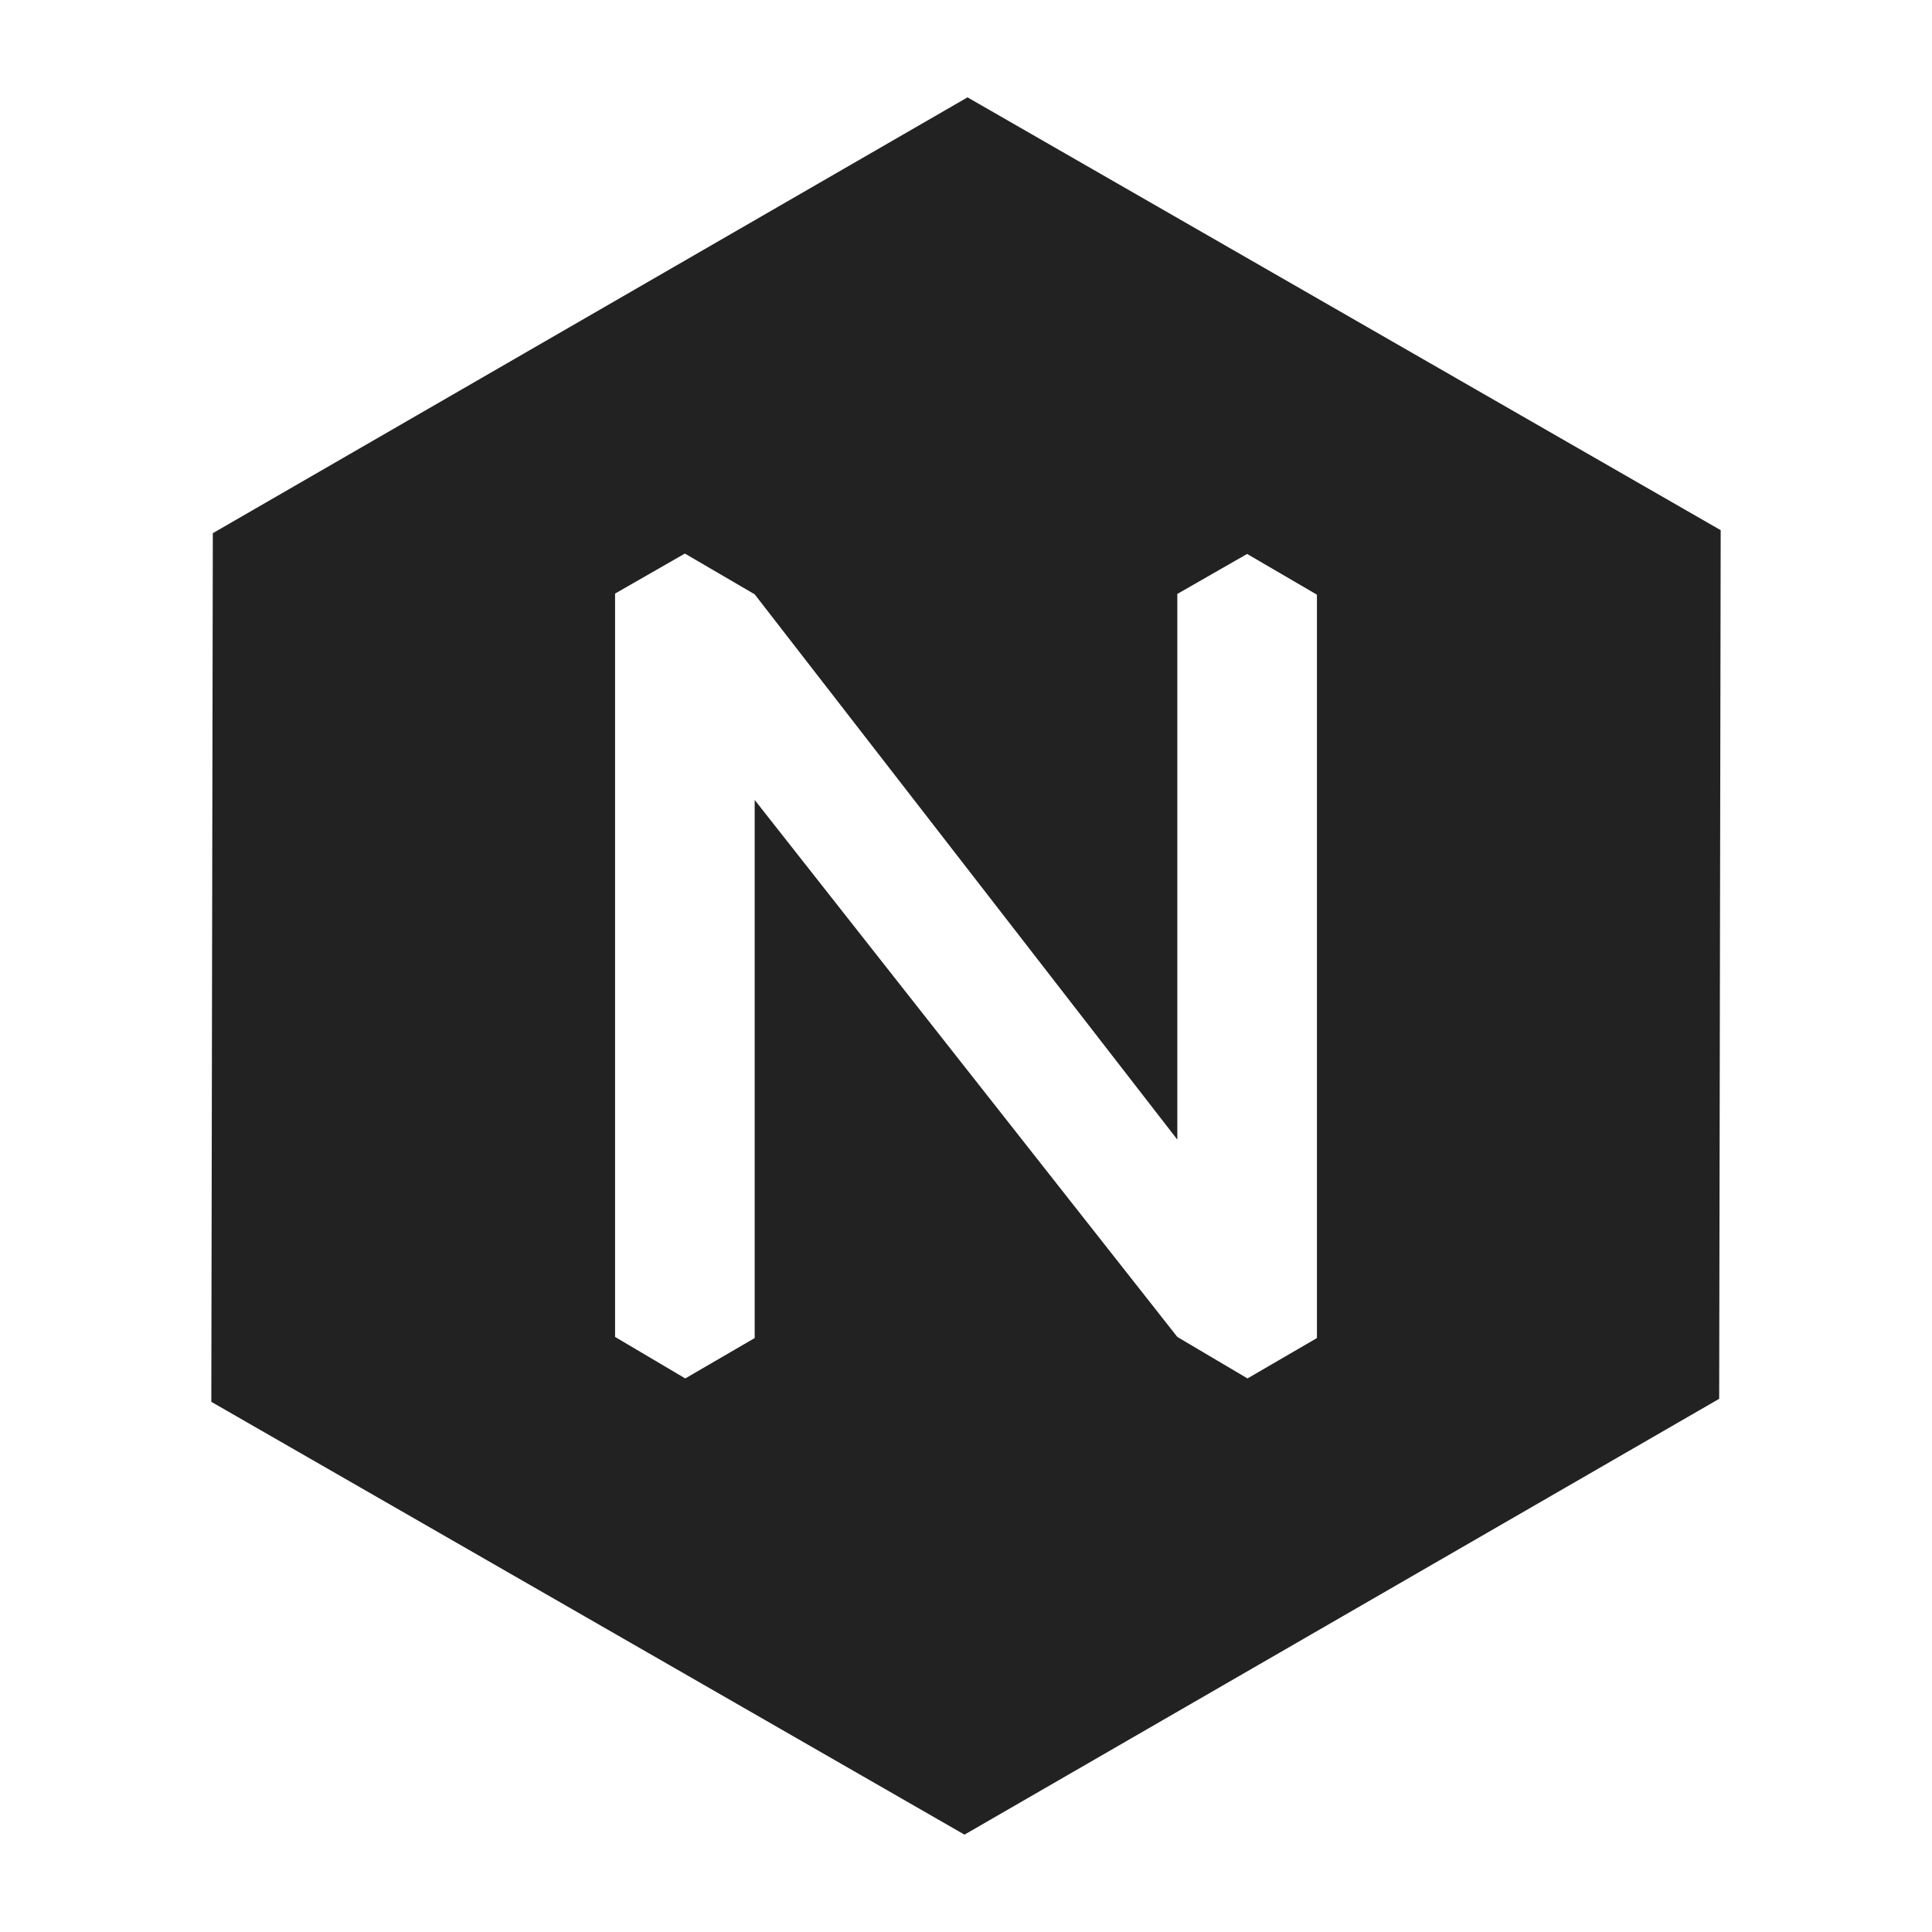
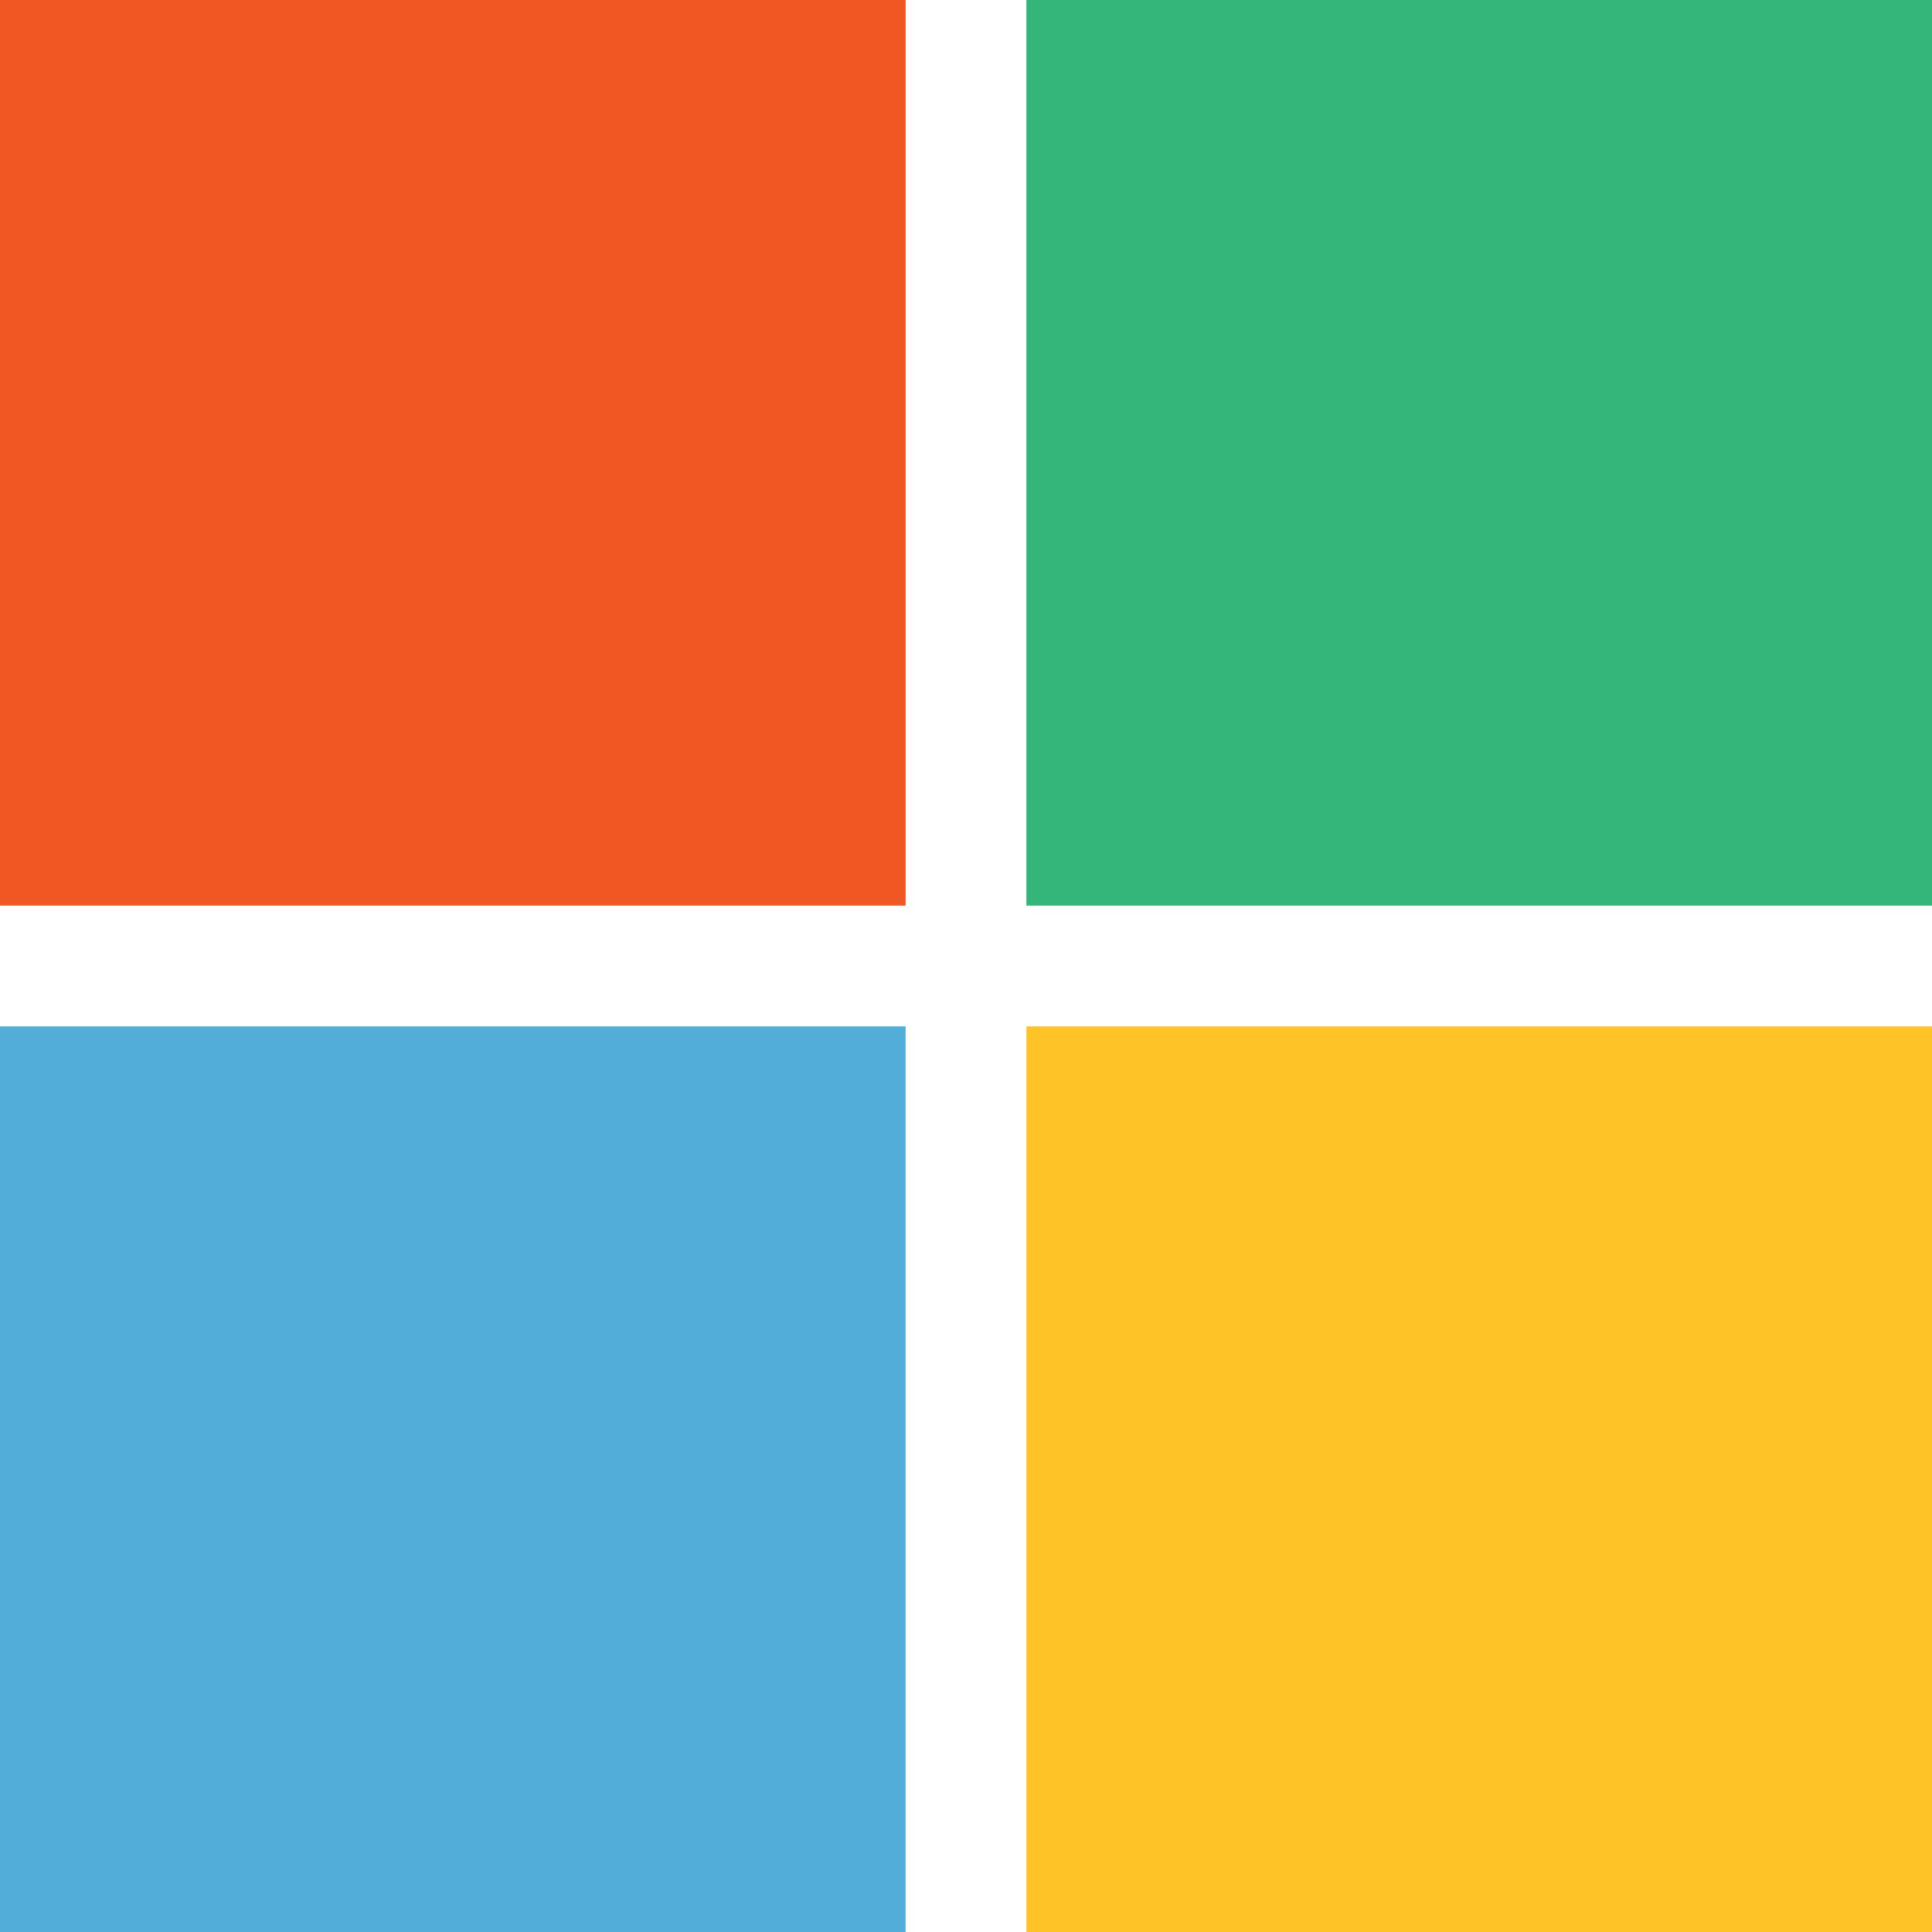
- <svg xmlns="http://www.w3.org/2000/svg" xml:space="preserve" enable-background="new 0 0 512 512" viewBox="0 0 512 512" height="512px" width="512px" y="0px" x="0px" id="NexT" version="1.1">
-   <defs id="defs3388" />
-   <path style="fill:#222222;fill-opacity:1" id="path3384" d="M 256.4,25.8 56.4,141.3 56,371.5 255.6,486.2 455.6,370.7 456,140.5 Z m 92.6,328.8 -18.4,10.7 -18.6,-11 0,0 -112,-142.3 0,142.6 -18.4,10.7 -18.6,-11 0,-197 18.5,-10.6 18.5,10.8 0,0 112,144.5 0,-144.6 18.5,-10.6 18.5,10.8 z" />
+ <svg xmlns="http://www.w3.org/2000/svg" height="32" style="overflow:visible;enable-background:new 0 0 32 32" viewBox="0 0 32 32" width="32" xml:space="preserve">
+   <g>
+     <g id="Microsoft_1_">
+       <g id="Microsoft">
+         <g id="Blue_x5F_Square">
+           <rect height="15" style="fill:#51AED9;" width="15" y="17" />
+         </g>
+         <g id="Yellow_x5F_Square">
+           <rect height="15" style="fill:#FEC327;" width="15" x="17" y="17" />
+         </g>
+         <g id="Green_x5F_Square">
+           <rect height="15" style="fill:#34B67A;" width="15" x="17" />
+         </g>
+         <g id="Orange_x5F_Square">
+           <rect height="15" style="fill:#F15723;" width="15" />
+         </g>
+       </g>
+     </g>
+   </g>
</svg>
